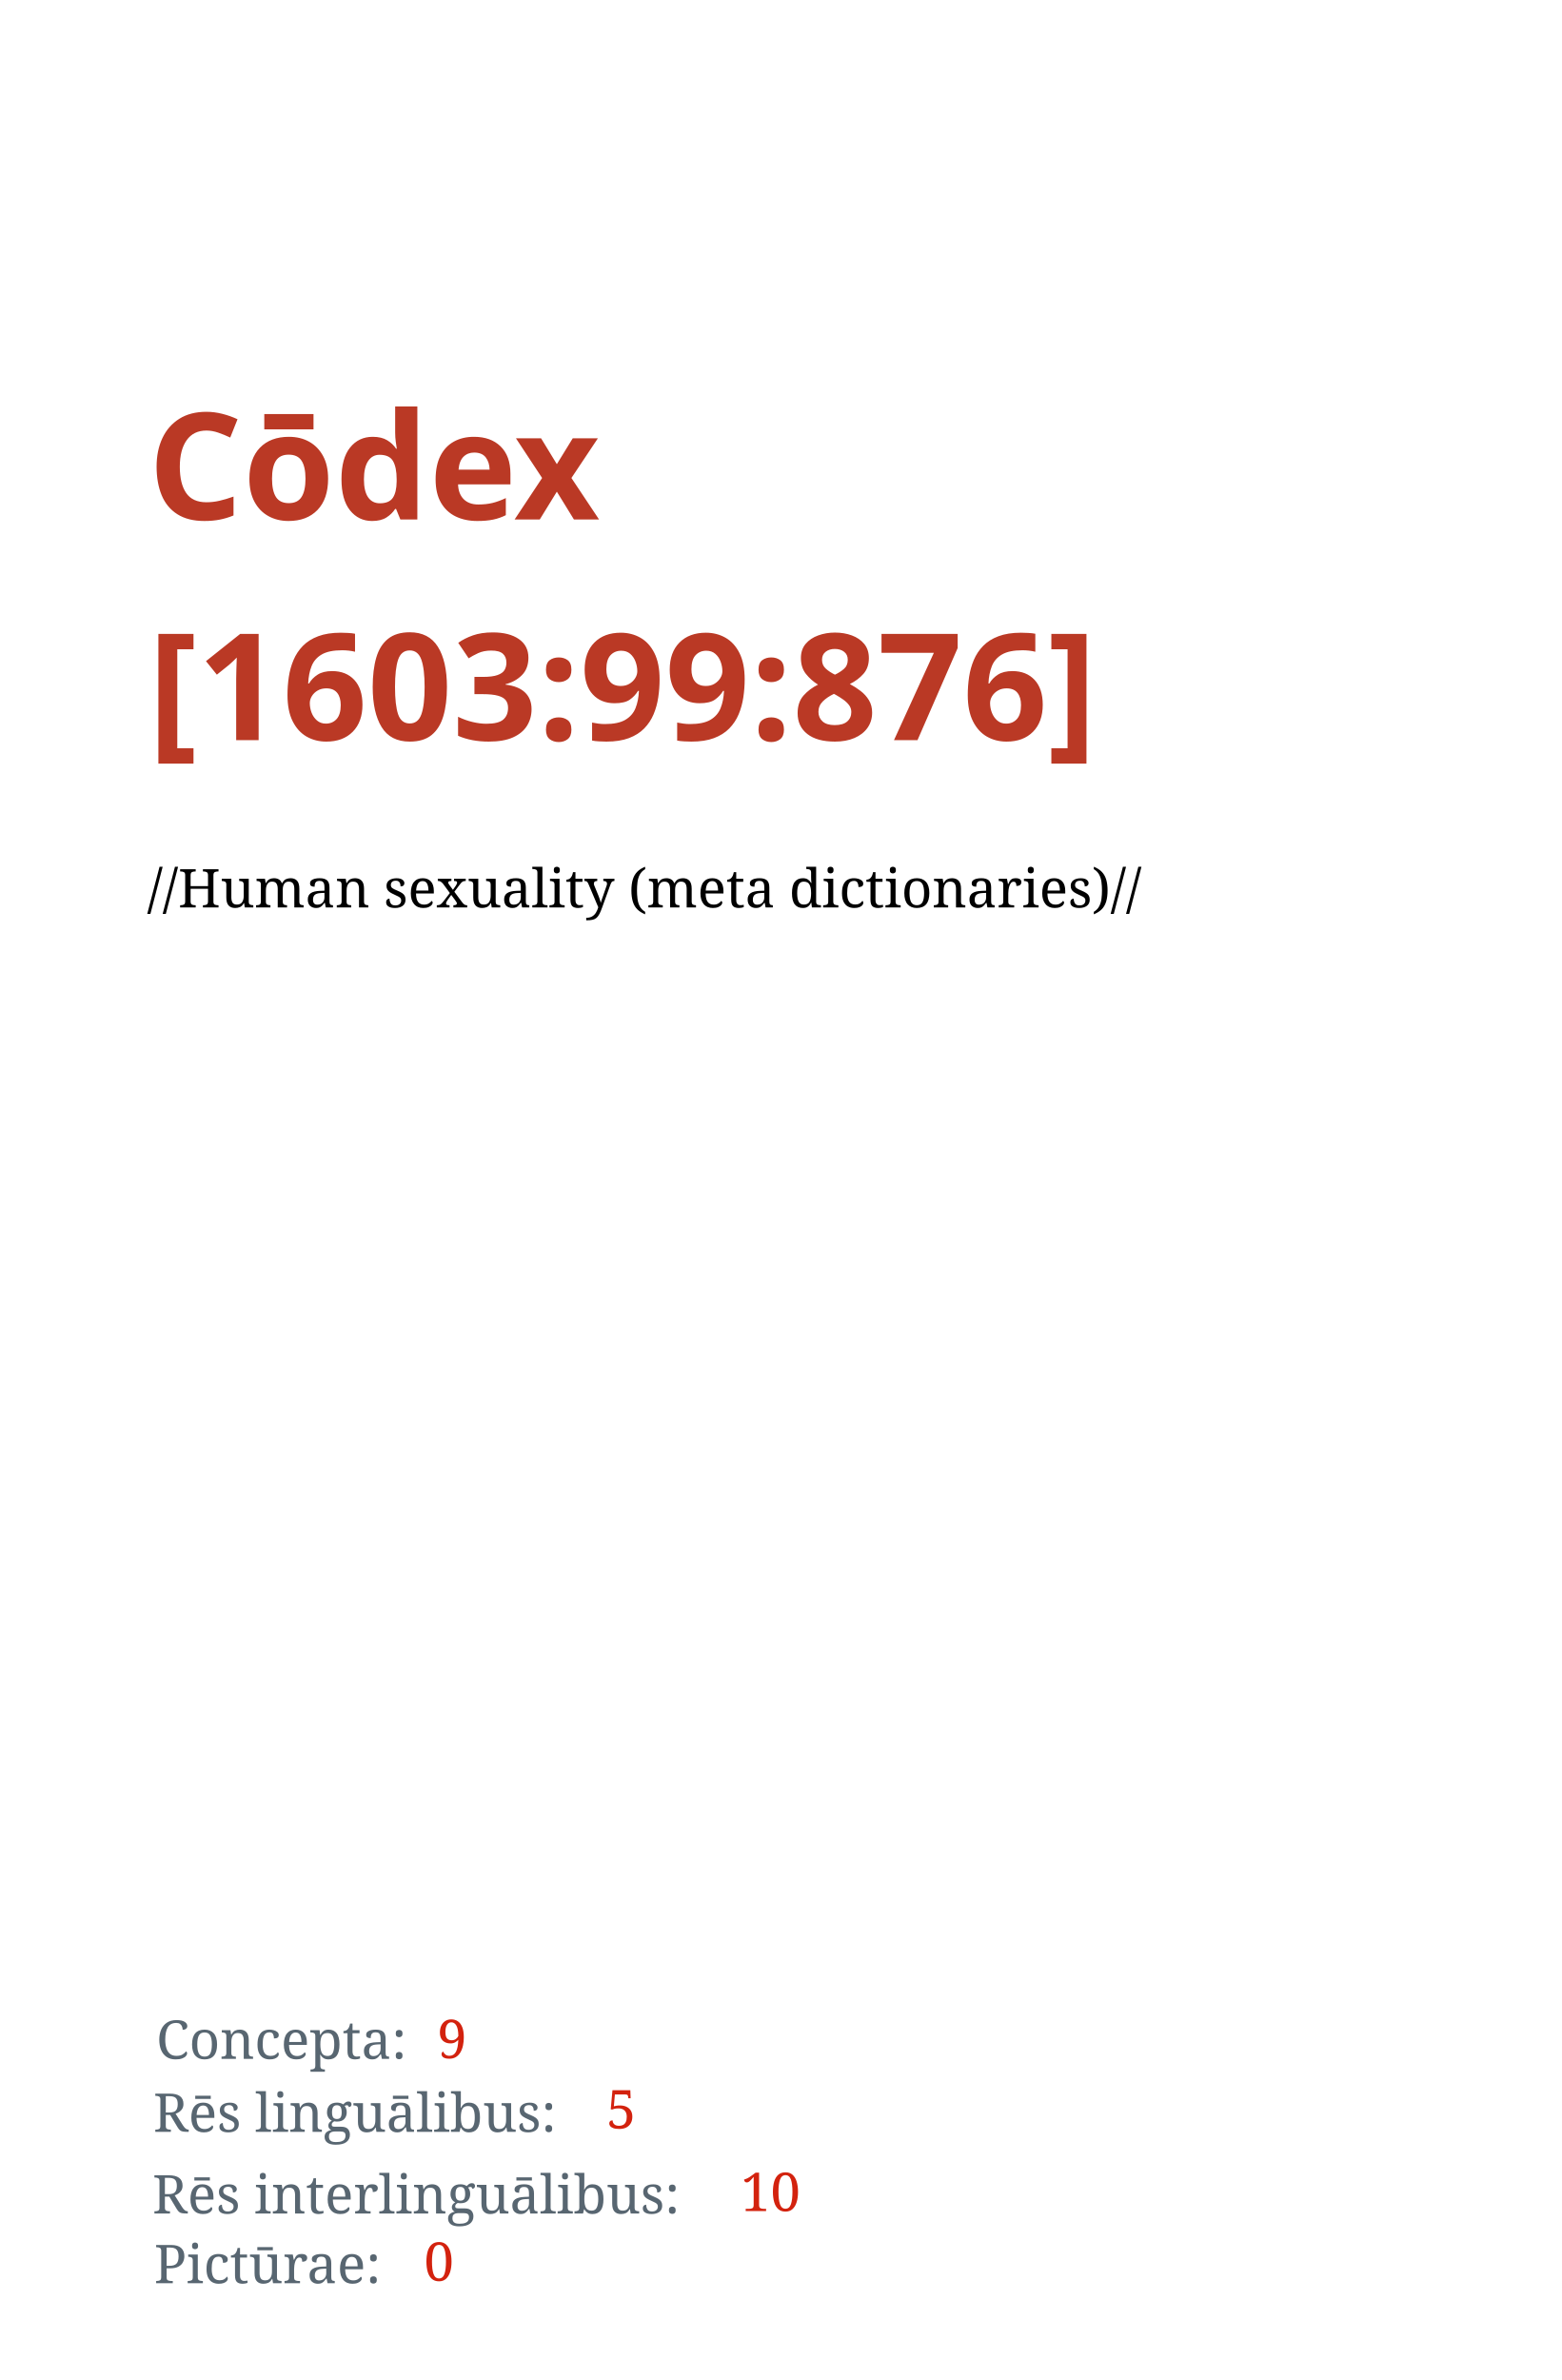
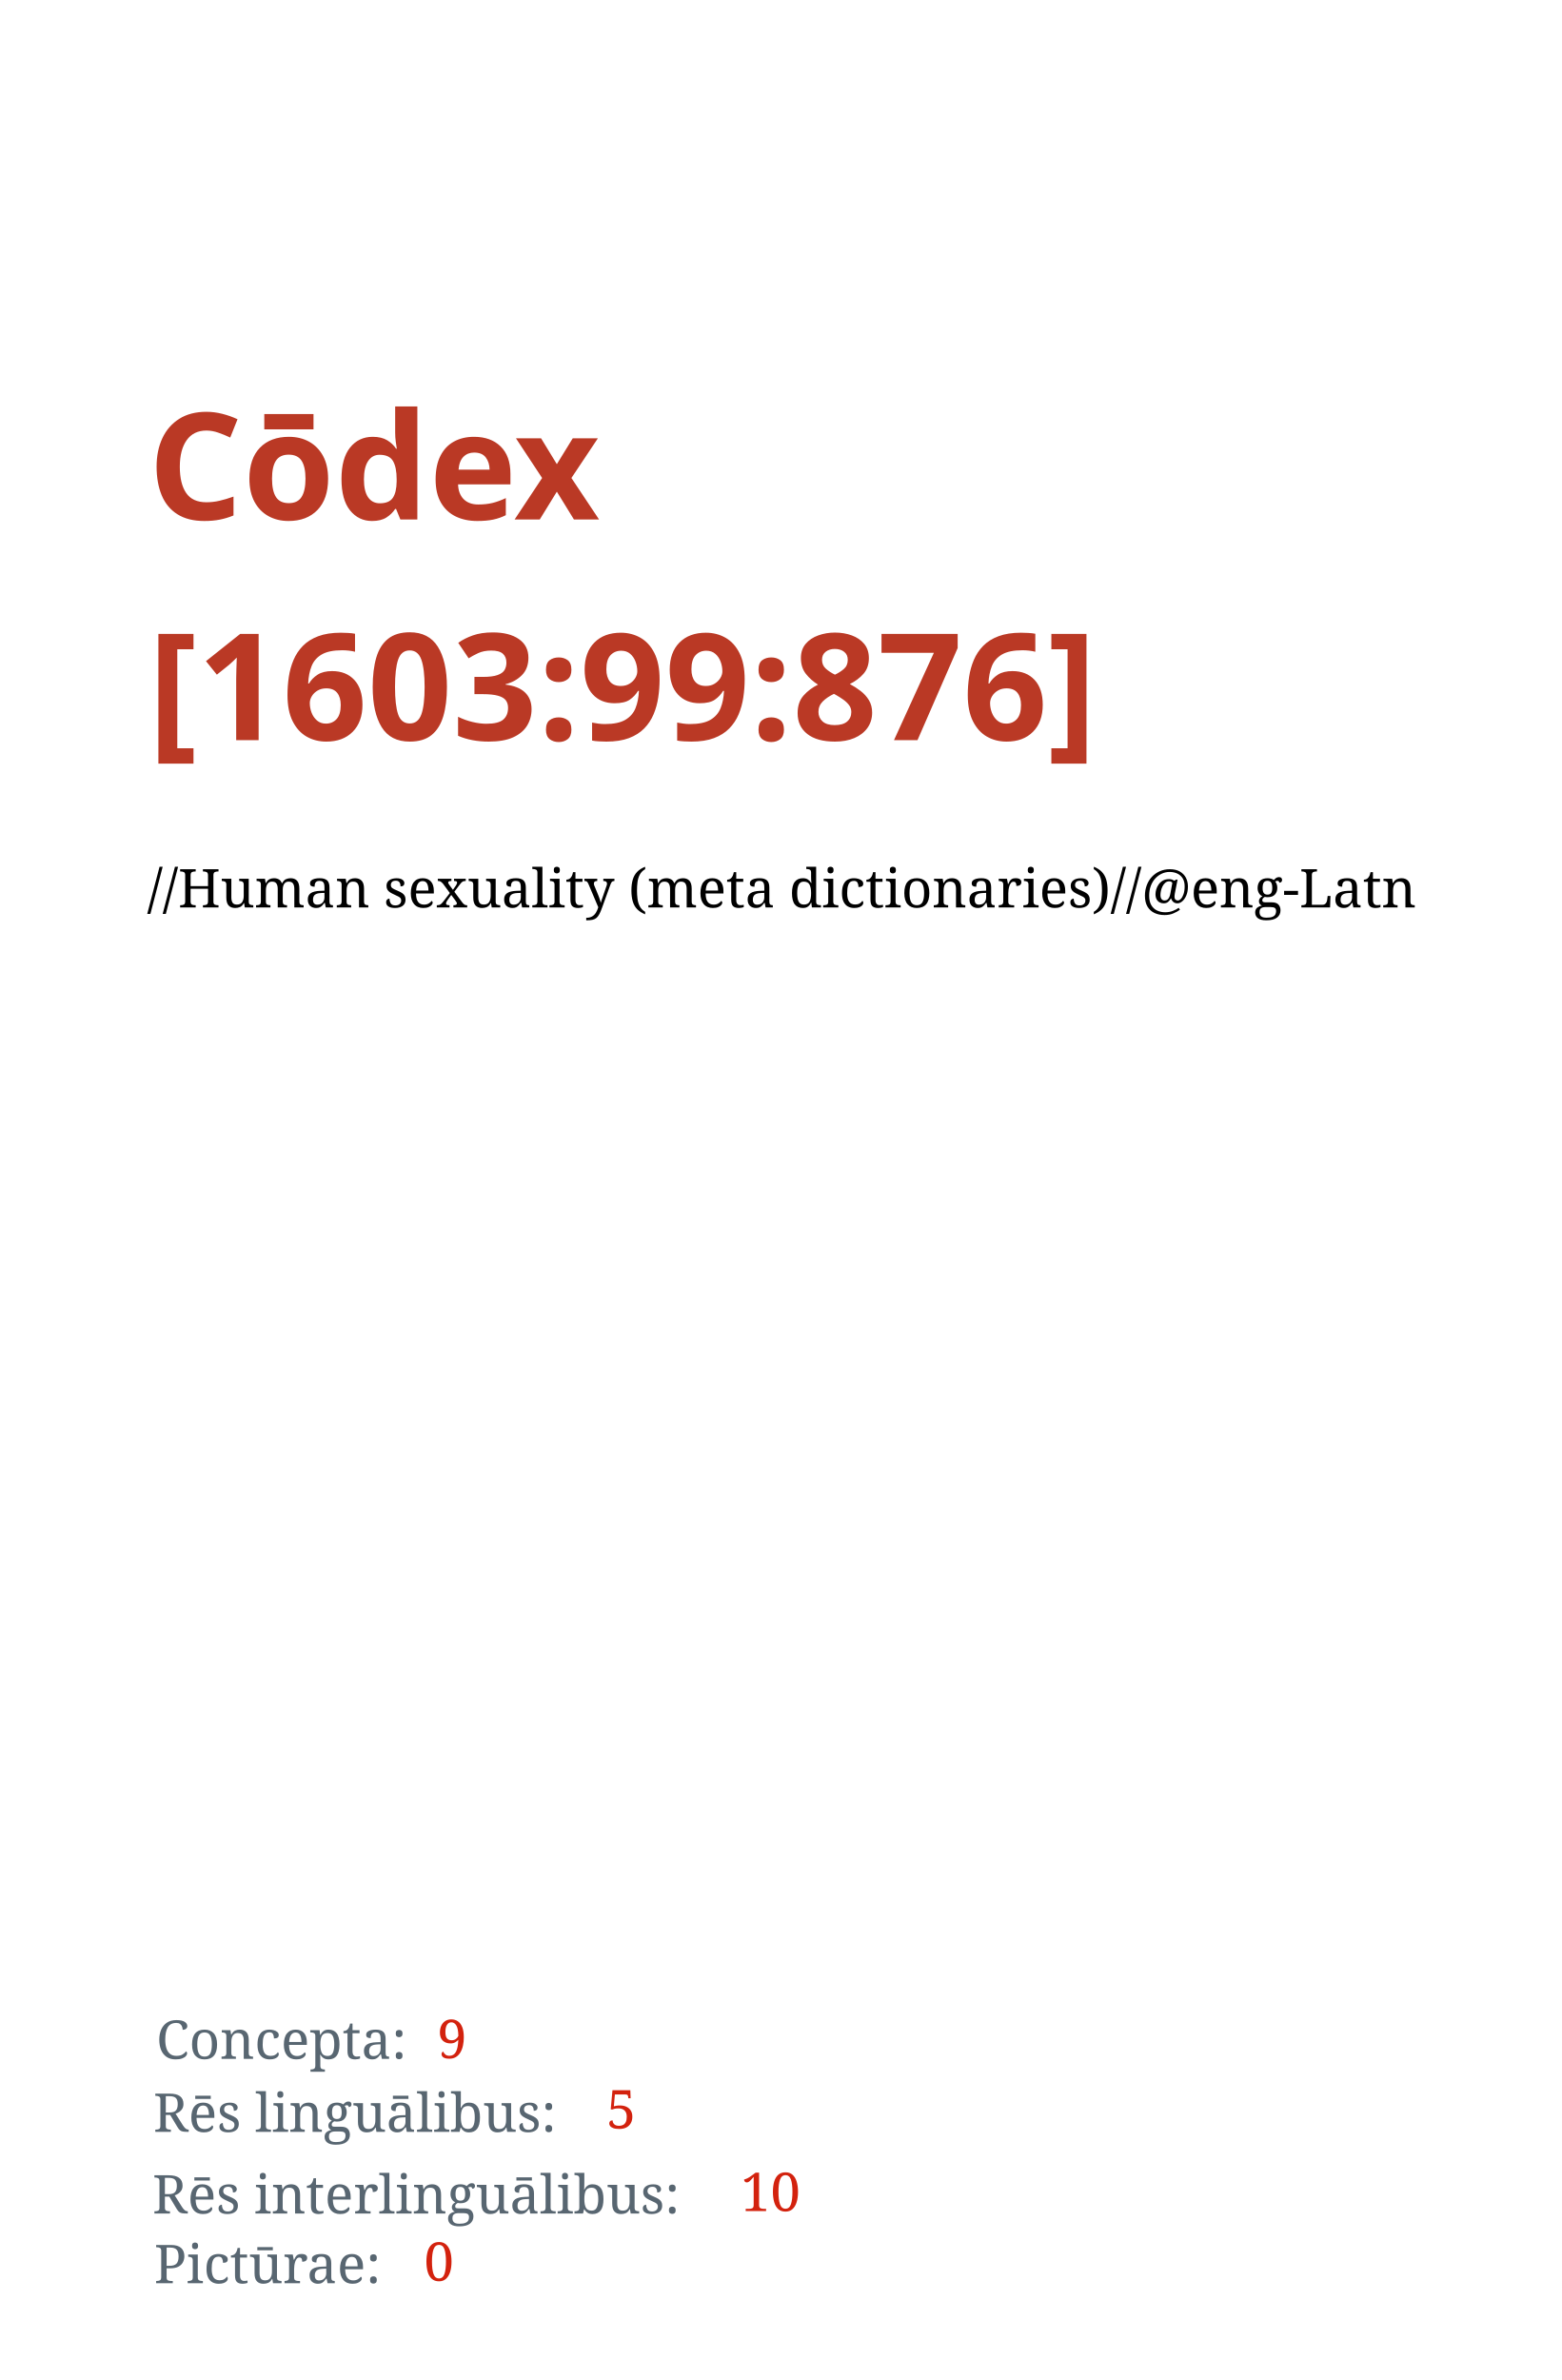
<svg xmlns="http://www.w3.org/2000/svg" width="1050" height="1600" id="svg2" version="1.1">
  <defs id="defs4" />
  <g id="layer1" transform="translate(0,547.6378)">
    <text xml:space="preserve" style="font-style:normal;font-variant:normal;font-weight:bold;font-stretch:normal;line-height:0%;font-family:'Droid Serif';-inkscape-font-specification:'Droid Serif Bold';letter-spacing:0px;word-spacing:0px;fill:#ba3925;fill-opacity:1;stroke:none" x="99.5" y="-198.388" id="text2985">
      <tspan id="tspan2987" x="99.5" y="-198.388" style="font-style:normal;font-variant:normal;font-weight:bold;font-stretch:normal;font-size:100px;line-height:1.25;font-family:'Droid Serif';-inkscape-font-specification:'Droid Serif, Bold';font-variant-ligatures:normal;font-variant-caps:normal;font-variant-numeric:normal;font-feature-settings:normal;text-align:start;writing-mode:lr;text-anchor:start">Cōdex</tspan>
      <tspan x="99.5" y="-50.075" id="tspan2991" style="font-size:100px;line-height:1.25;-inkscape-font-specification:'Droid Serif, Bold';font-family:'Droid Serif';font-weight:bold;font-style:normal;font-stretch:normal;font-variant:normal;text-anchor:start;text-align:start;writing-mode:lr;font-variant-ligatures:normal;font-variant-caps:normal;font-variant-numeric:normal;font-feature-settings:normal">[1603:99:876]</tspan>
      <tspan x="99.5" y="-0.208" id="tspan2995" style="font-size:100px;line-height:1.25" />
    </text>
    <text xml:space="preserve" style="font-style:normal;font-weight:normal;font-size:36px;line-height:1.25;font-family:sans-serif;letter-spacing:0px;word-spacing:0px;fill:#000000;fill-opacity:1;stroke:none" x="98.995" y="62.413" id="text13">
-       <tspan id="tspan11" x="98.995" y="62.413" style="-inkscape-font-specification:'Noto Serif, Normal';font-family:Noto Serif">//Human sexuality (meta dictionaries)//</tspan>
+       <tspan id="tspan11" x="98.995" y="62.413" style="-inkscape-font-specification:'Noto Serif, Normal';font-family:Noto Serif">//Human sexuality (meta dictionaries)//@eng-Latn</tspan>
    </text>
    <text xml:space="preserve" style="font-style:normal;font-weight:normal;font-size:36px;line-height:1.25;font-family:sans-serif;letter-spacing:0px;word-spacing:0px;fill:#586671;fill-opacity:1;stroke:none" x="105.056" y="836.474" id="text15">
      <tspan id="tspan13" x="105.056" y="836.474" style="font-style:normal;font-variant:normal;font-weight:normal;font-stretch:normal;font-family:'Noto Serif';-inkscape-font-specification:'Noto Serif';fill:#586671;fill-opacity:1">Concepta:</tspan>
    </text>
    <text xml:space="preserve" style="font-style:normal;font-weight:normal;font-size:36px;line-height:1.25;font-family:sans-serif;letter-spacing:0px;word-spacing:0px;fill:#000000;fill-opacity:1;stroke:none" x="103.048" y="885.543" id="text15-3">
      <tspan id="tspan13-3" x="103.048" y="885.543" style="font-style:normal;font-variant:normal;font-weight:normal;font-stretch:normal;font-family:'Noto Serif';-inkscape-font-specification:'Noto Serif';fill:#586671;fill-opacity:1">Rēs linguālibus:</tspan>
    </text>
    <text xml:space="preserve" style="font-style:normal;font-weight:normal;font-size:36px;line-height:1.25;font-family:sans-serif;letter-spacing:0px;word-spacing:0px;fill:#000000;fill-opacity:1;stroke:none" x="102.448" y="940.443" id="text15-3-8">
      <tspan id="tspan13-3-6" x="102.448" y="940.443" style="font-style:normal;font-variant:normal;font-weight:normal;font-stretch:normal;font-family:'Noto Serif';-inkscape-font-specification:'Noto Serif';fill:#586671;fill-opacity:1">Rēs interlinguālibus:</tspan>
    </text>
    <text xml:space="preserve" style="font-style:normal;font-weight:normal;font-size:36px;line-height:1.25;font-family:sans-serif;letter-spacing:0px;word-spacing:0px;fill:#000000;fill-opacity:1;stroke:none" x="293.934" y="835.989" id="text59">
      <tspan x="293.934" y="835.989" id="tspan61" style="font-style:normal;font-variant:normal;font-weight:normal;font-stretch:normal;font-family:'Noto Serif';-inkscape-font-specification:'Noto Serif';fill:#d3220e;fill-opacity:1">9</tspan>
    </text>
    <text xml:space="preserve" style="font-style:normal;font-weight:normal;font-size:36px;line-height:1.25;font-family:sans-serif;letter-spacing:0px;word-spacing:0px;fill:#000000;fill-opacity:1;stroke:none" x="407.66" y="883.239" id="text59-0">
      <tspan x="407.66" y="883.239" id="tspan61-4" style="font-style:normal;font-variant:normal;font-weight:normal;font-stretch:normal;font-family:'Noto Serif';-inkscape-font-specification:'Noto Serif';fill:#d3220e;fill-opacity:1">5</tspan>
    </text>
    <text xml:space="preserve" style="font-style:normal;font-weight:normal;font-size:36px;line-height:1.25;font-family:sans-serif;letter-spacing:0px;word-spacing:0px;fill:#000000;fill-opacity:1;stroke:none" x="497.928" y="938.798" id="text59-0-8">
      <tspan x="497.928" y="938.798" id="tspan61-4-8" style="font-style:normal;font-variant:normal;font-weight:normal;font-stretch:normal;font-family:'Noto Serif';-inkscape-font-specification:'Noto Serif';fill:#d3220e;fill-opacity:1">10</tspan>
    </text>
    <text xml:space="preserve" style="font-style:normal;font-weight:normal;font-size:36px;line-height:1.25;font-family:sans-serif;letter-spacing:0px;word-spacing:0px;fill:#000000;fill-opacity:1;stroke:none" x="103.612" y="987.306" id="text15-3-8-6">
      <tspan id="tspan13-3-6-4" x="103.612" y="987.306" style="font-style:normal;font-variant:normal;font-weight:normal;font-stretch:normal;font-family:'Noto Serif';-inkscape-font-specification:'Noto Serif';fill:#586671;fill-opacity:1">Pictūrae:</tspan>
    </text>
    <text xml:space="preserve" style="font-style:normal;font-weight:normal;font-size:36px;line-height:1.25;font-family:sans-serif;letter-spacing:0px;word-spacing:0px;fill:#000000;fill-opacity:1;stroke:none" x="285.091" y="985.661" id="text59-0-8-3">
      <tspan x="285.091" y="985.661" id="tspan61-4-8-3" style="font-style:normal;font-variant:normal;font-weight:normal;font-stretch:normal;font-family:'Noto Serif';-inkscape-font-specification:'Noto Serif';fill:#d3220e;fill-opacity:1">0</tspan>
    </text>
  </g>
</svg>
